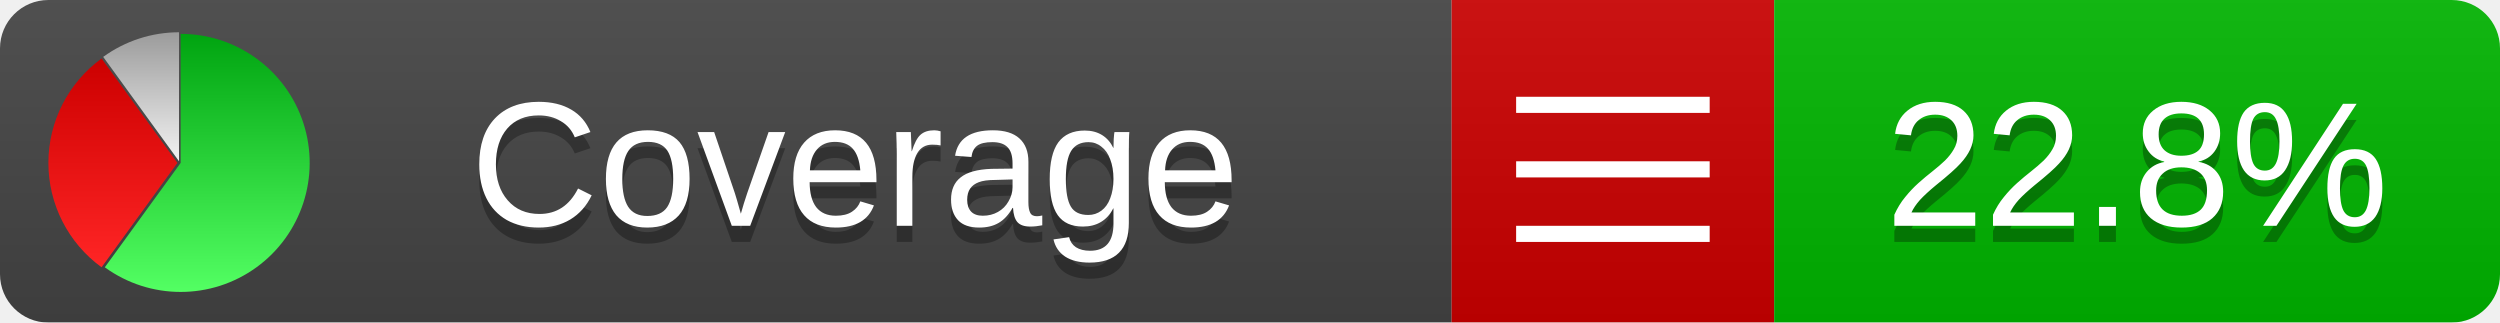
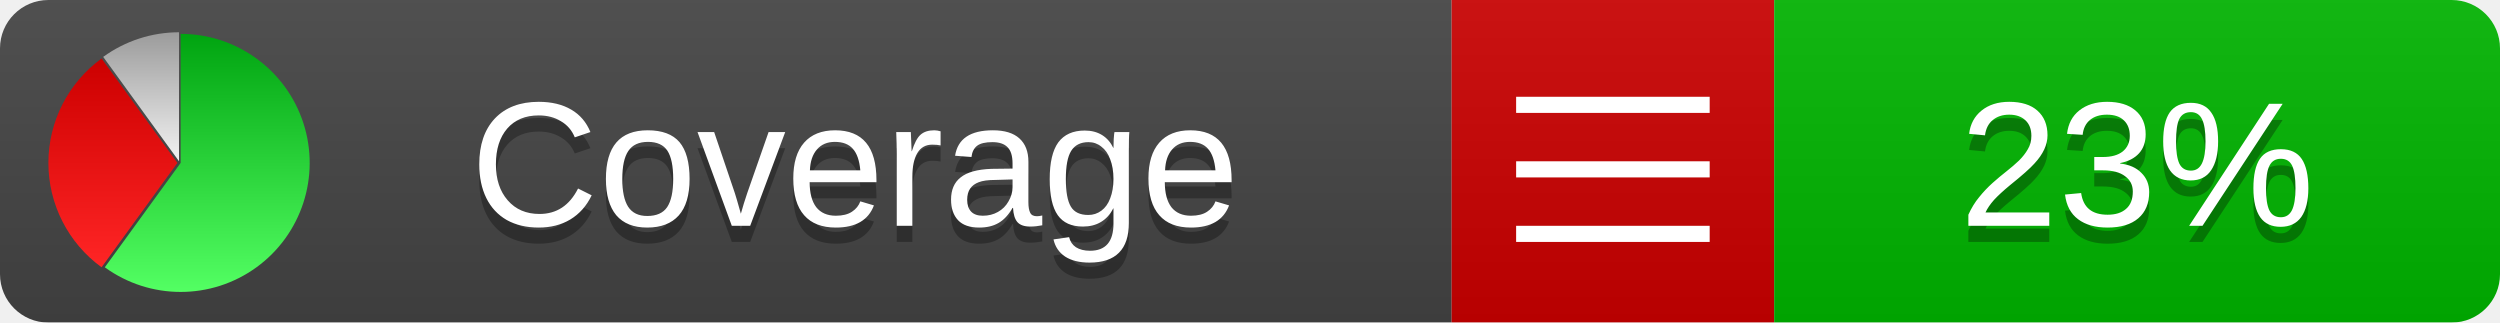
<svg xmlns="http://www.w3.org/2000/svg" xmlns:xlink="http://www.w3.org/1999/xlink" width="155" height="20">
  <style type="text/css">
          
            @keyframes fadeout {
              0 % { visibility: visible; opacity: 1; }
              40% { visibility: visible; opacity: 1; }
              50% { visibility: hidden; opacity: 0; }
              90% { visibility: hidden; opacity: 0; }
              100% { visibility: visible; opacity: 1; }
            }
            @keyframes fadein {
              0% { visibility: hidden; opacity: 0; }
              40% { visibility: hidden; opacity: 0; }
              50% { visibility: visible; opacity: 1; }
              90% { visibility: visible; opacity: 1; }
              100% { visibility: hidden; opacity: 0; }
            }
            .linecoverage {
                animation-duration: 10s;
                animation-name: fadeout;
                animation-iteration-count: infinite;
            }
            .branchcoverage {
                animation-duration: 10s;
                animation-name: fadein;
                animation-iteration-count: infinite;
            }
          
    </style>
  <defs>
    <linearGradient id="gradient" x2="0" y2="100%">
      <stop offset="0" stop-color="#bbb" stop-opacity=".1" />
      <stop offset="1" stop-opacity=".1" />
    </linearGradient>
    <linearGradient id="green" x2="0" y2="100%">
      <stop offset="0" stop-color="#00A410" />
      <stop offset="1" stop-color="#53FF63" />
    </linearGradient>
    <linearGradient id="red" x2="0" y2="100%">
      <stop offset="0" stop-color="#C00" />
      <stop offset="1" stop-color="#FF2525" />
    </linearGradient>
    <linearGradient id="gray" x2="0" y2="100%">
      <stop offset="0" stop-color="#9B9B9B" />
      <stop offset="1" stop-color="#F3F3F3" />
    </linearGradient>
    <mask id="mask">
      <rect width="155" height="20" rx="3" fill="#fff" />
    </mask>
    <g id="icon">
      <path style="fill:url(#green);" d="M205,202.5 l0,-200 a200,200 0 1,1 -117.558,361.803 z" />
      <path style="fill:url(#red);" d="M200,202.5 l-117.558,161.803 a200,200 0 0,1 0,-323.607 z" />
      <path style="fill:url(#gray);" d="M202.5,200 l-117.558,-161.803 a200,200 0 0,1 117.558,-38.196 z" />
    </g>
  </defs>
  <g mask="url(#mask)">
    <rect x="0" y="0" width="90" height="20" fill="#444" />
    <rect x="90" y="0" width="20" height="20" fill="#c00" />
    <rect x="110" y="0" width="45" height="20" fill="#00B600" />
    <rect x="0" y="0" width="155" height="20" fill="url(#gradient)" />
  </g>
  <g>
    <path class="" stroke="#fff" d="M94 6.5 h12 M94 10.5 h12 M94 14.5 h12" />
  </g>
  <g fill="#fff" text-anchor="middle" font-family="Verdana,Arial,Geneva,sans-serif" font-size="11">
    <a xlink:href="https://github.com/danielpalme/ReportGenerator" target="_top">
      <use xlink:href="#icon" transform="translate(3,2) scale(.04)" />
    </a>
    <text x="53" y="15" fill="#010101" fill-opacity=".3">Coverage</text>
    <text x="53" y="14" fill="#fff">Coverage</text>
-     <text class="" x="132.5" y="15" fill="#010101" fill-opacity=".3">22.8%</text>
-     <text class="" x="132.5" y="14">22.8%</text>
+     <text class="" x="132.5" y="15" fill="#010101" fill-opacity=".3">23%</text>
+     <text class="" x="132.5" y="14">23%</text>
  </g>
  <g>
    <rect class="" x="90" y="0" width="65" height="20" fill-opacity="0" />
  </g>
</svg>
